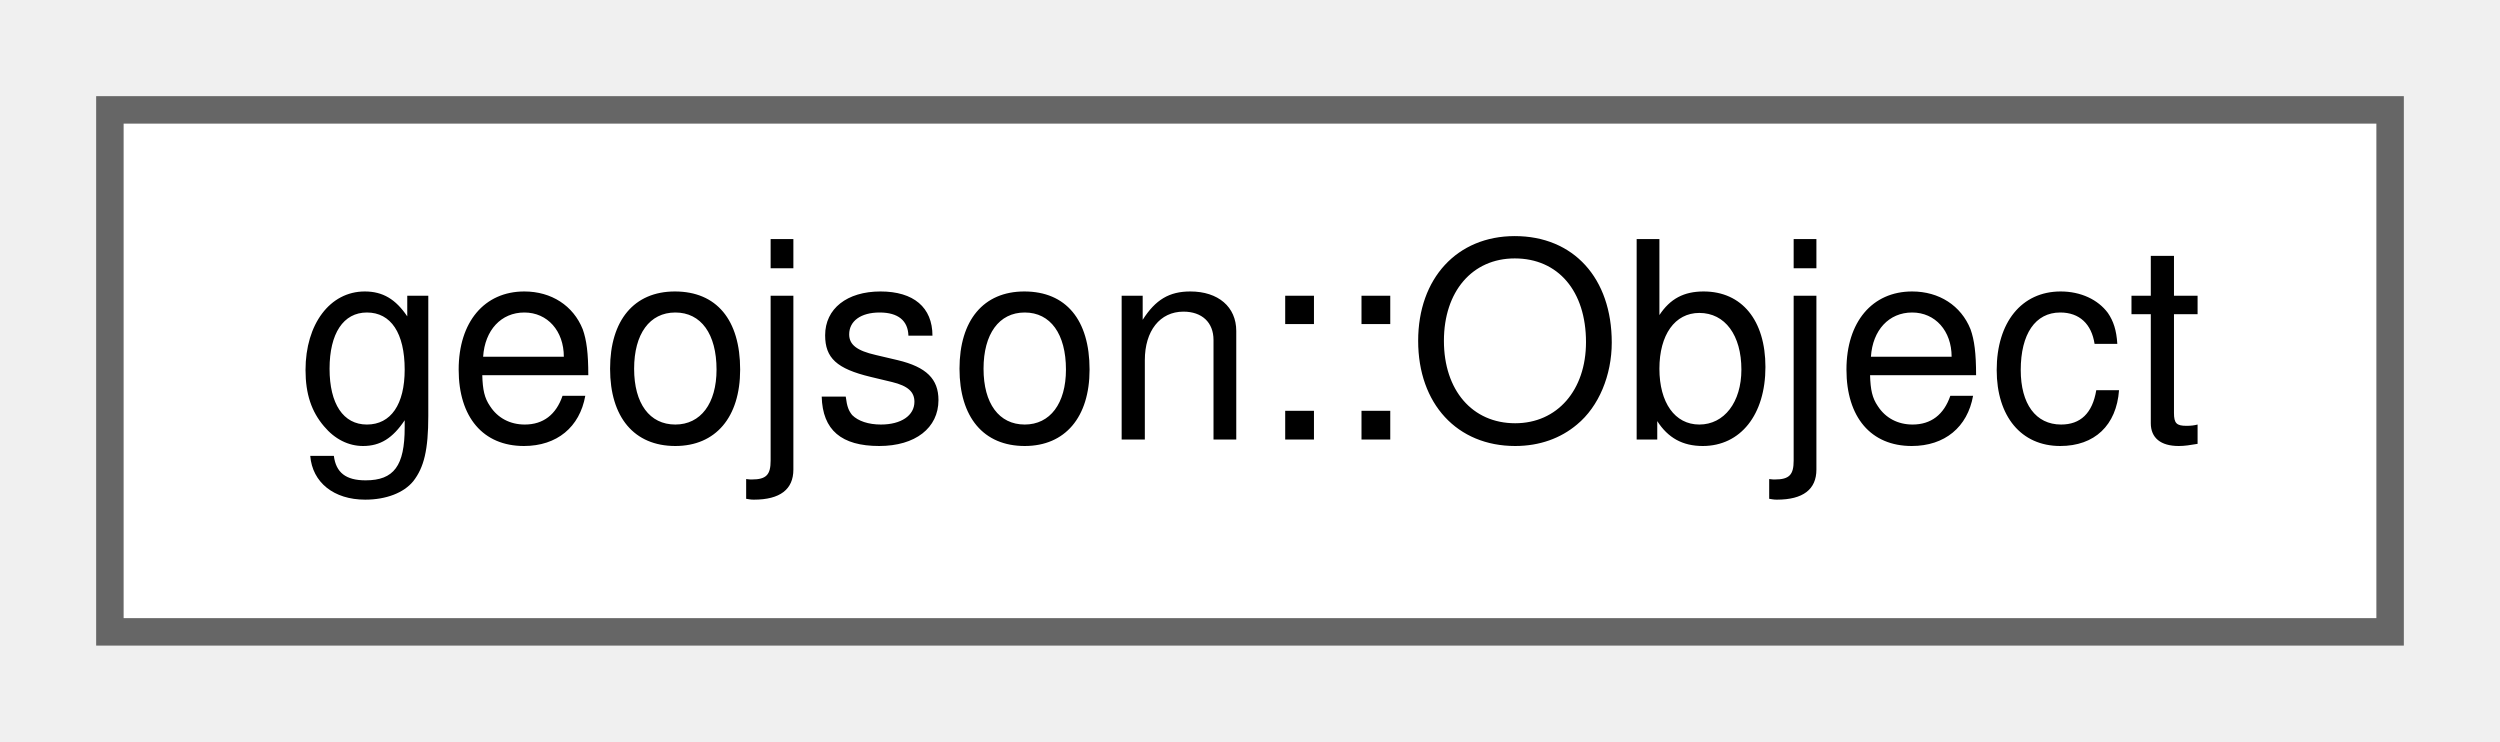
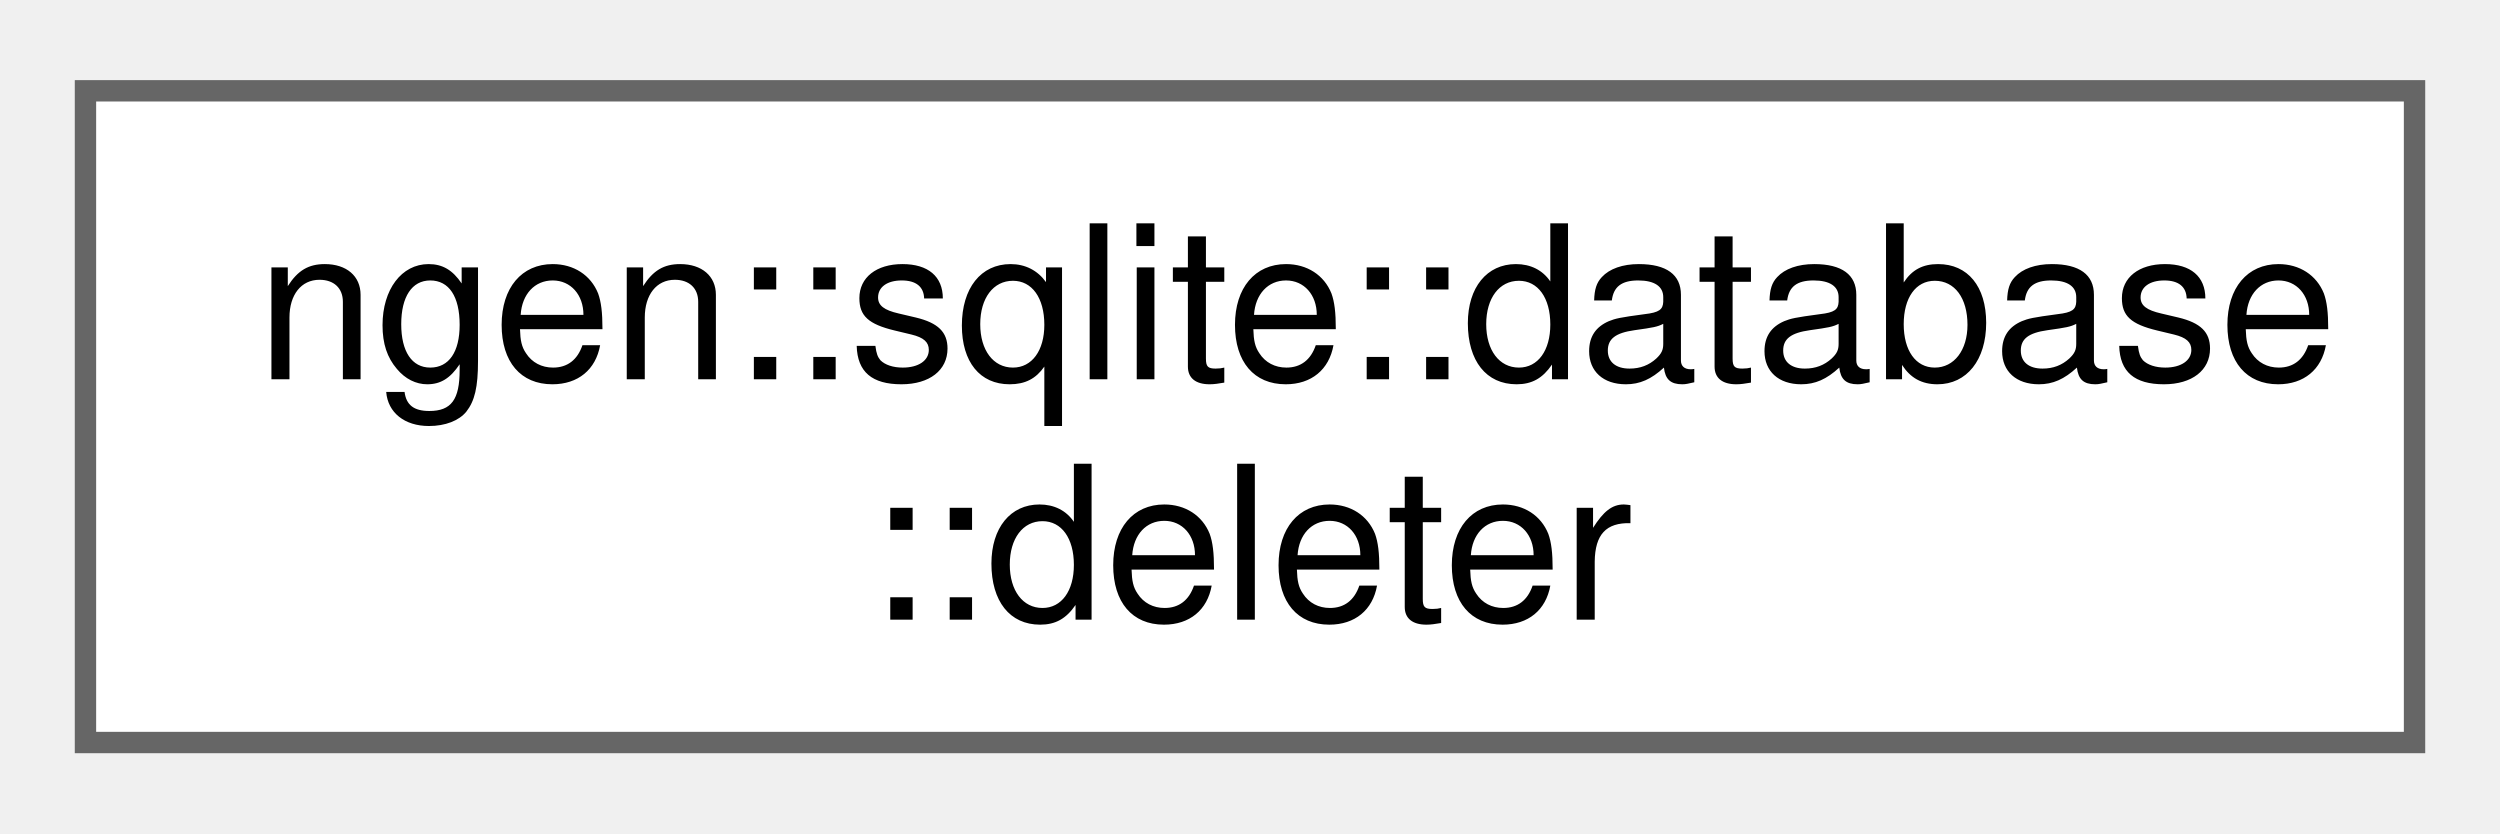
- <svg xmlns="http://www.w3.org/2000/svg" xmlns:xlink="http://www.w3.org/1999/xlink" width="91pt" height="27pt" viewBox="0.00 0.00 91.00 27.00">
-   <g id="graph0" class="graph" transform="scale(1 1) rotate(0) translate(4 23)">
-     <g id="node1" class="node">
-       <g id="a_node1">
-         <a xlink:href="structgeojson_1_1_object.html" target="_top" xlink:title="Struct wrapping a nested PropertyMap representing a JSON object.">
-           <polygon fill="white" stroke="#666666" points="83,-19 0,-19 0,0 83,0 83,-19" />
-           <text text-anchor="middle" x="41.5" y="-7" font-family="Helvetica,sans-Serif" font-size="10.00">geojson::Object</text>
+ <svg xmlns="http://www.w3.org/2000/svg" xmlns:xlink="http://www.w3.org/1999/xlink" width="117pt" height="39pt" viewBox="0.00 0.00 117.00 38.50">
+   <g id="graph0" class="graph" transform="scale(1 1) rotate(0) translate(4 34.5)">
+     <g id="Node000000" class="node">
+       <g id="a_Node000000">
+         <a xlink:href="structngen_1_1sqlite_1_1database_1_1deleter.html" target="_top" xlink:title="Deleter used to provide smart pointer support for sqlite3 structs.">
+           <polygon fill="white" stroke="#666666" points="109,-30.5 0,-30.5 0,0 109,0 109,-30.5" />
+           <text text-anchor="start" x="8" y="-17" font-family="Helvetica,sans-Serif" font-size="10.00">ngen::sqlite::database</text>
+           <text text-anchor="middle" x="54.5" y="-5.75" font-family="Helvetica,sans-Serif" font-size="10.00">::deleter</text>
        </a>
      </g>
    </g>
  </g>
</svg>
